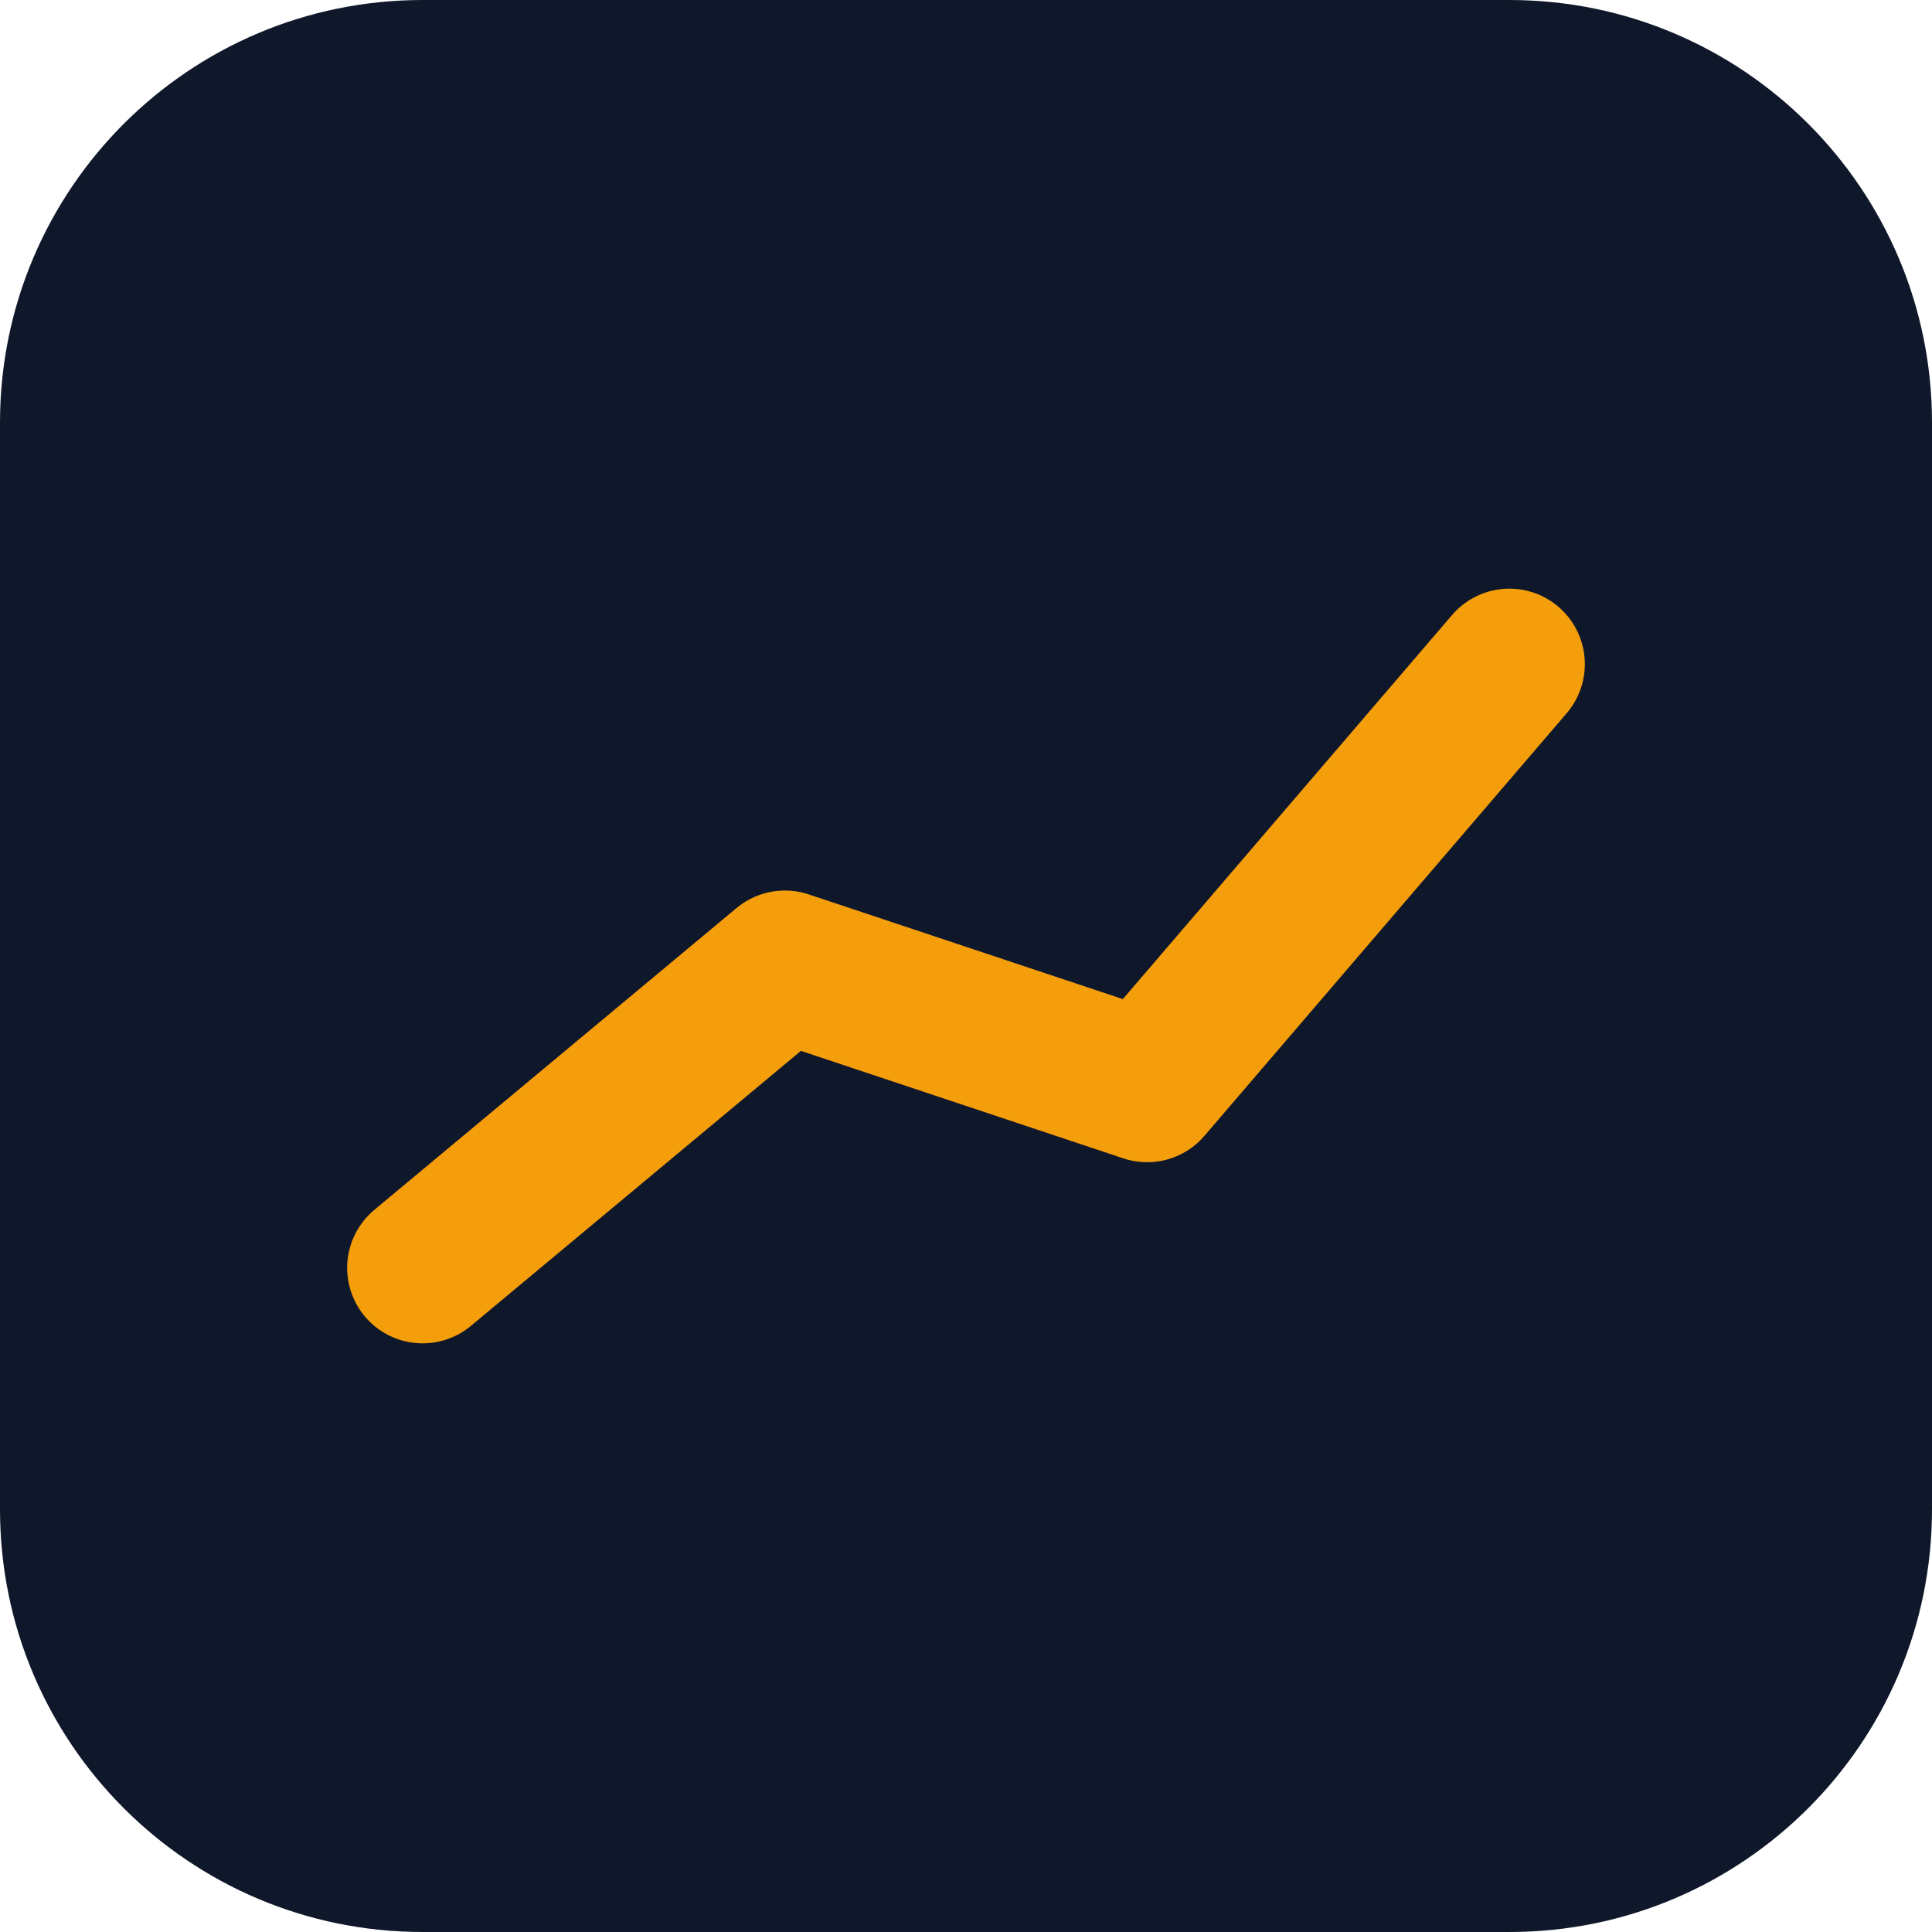
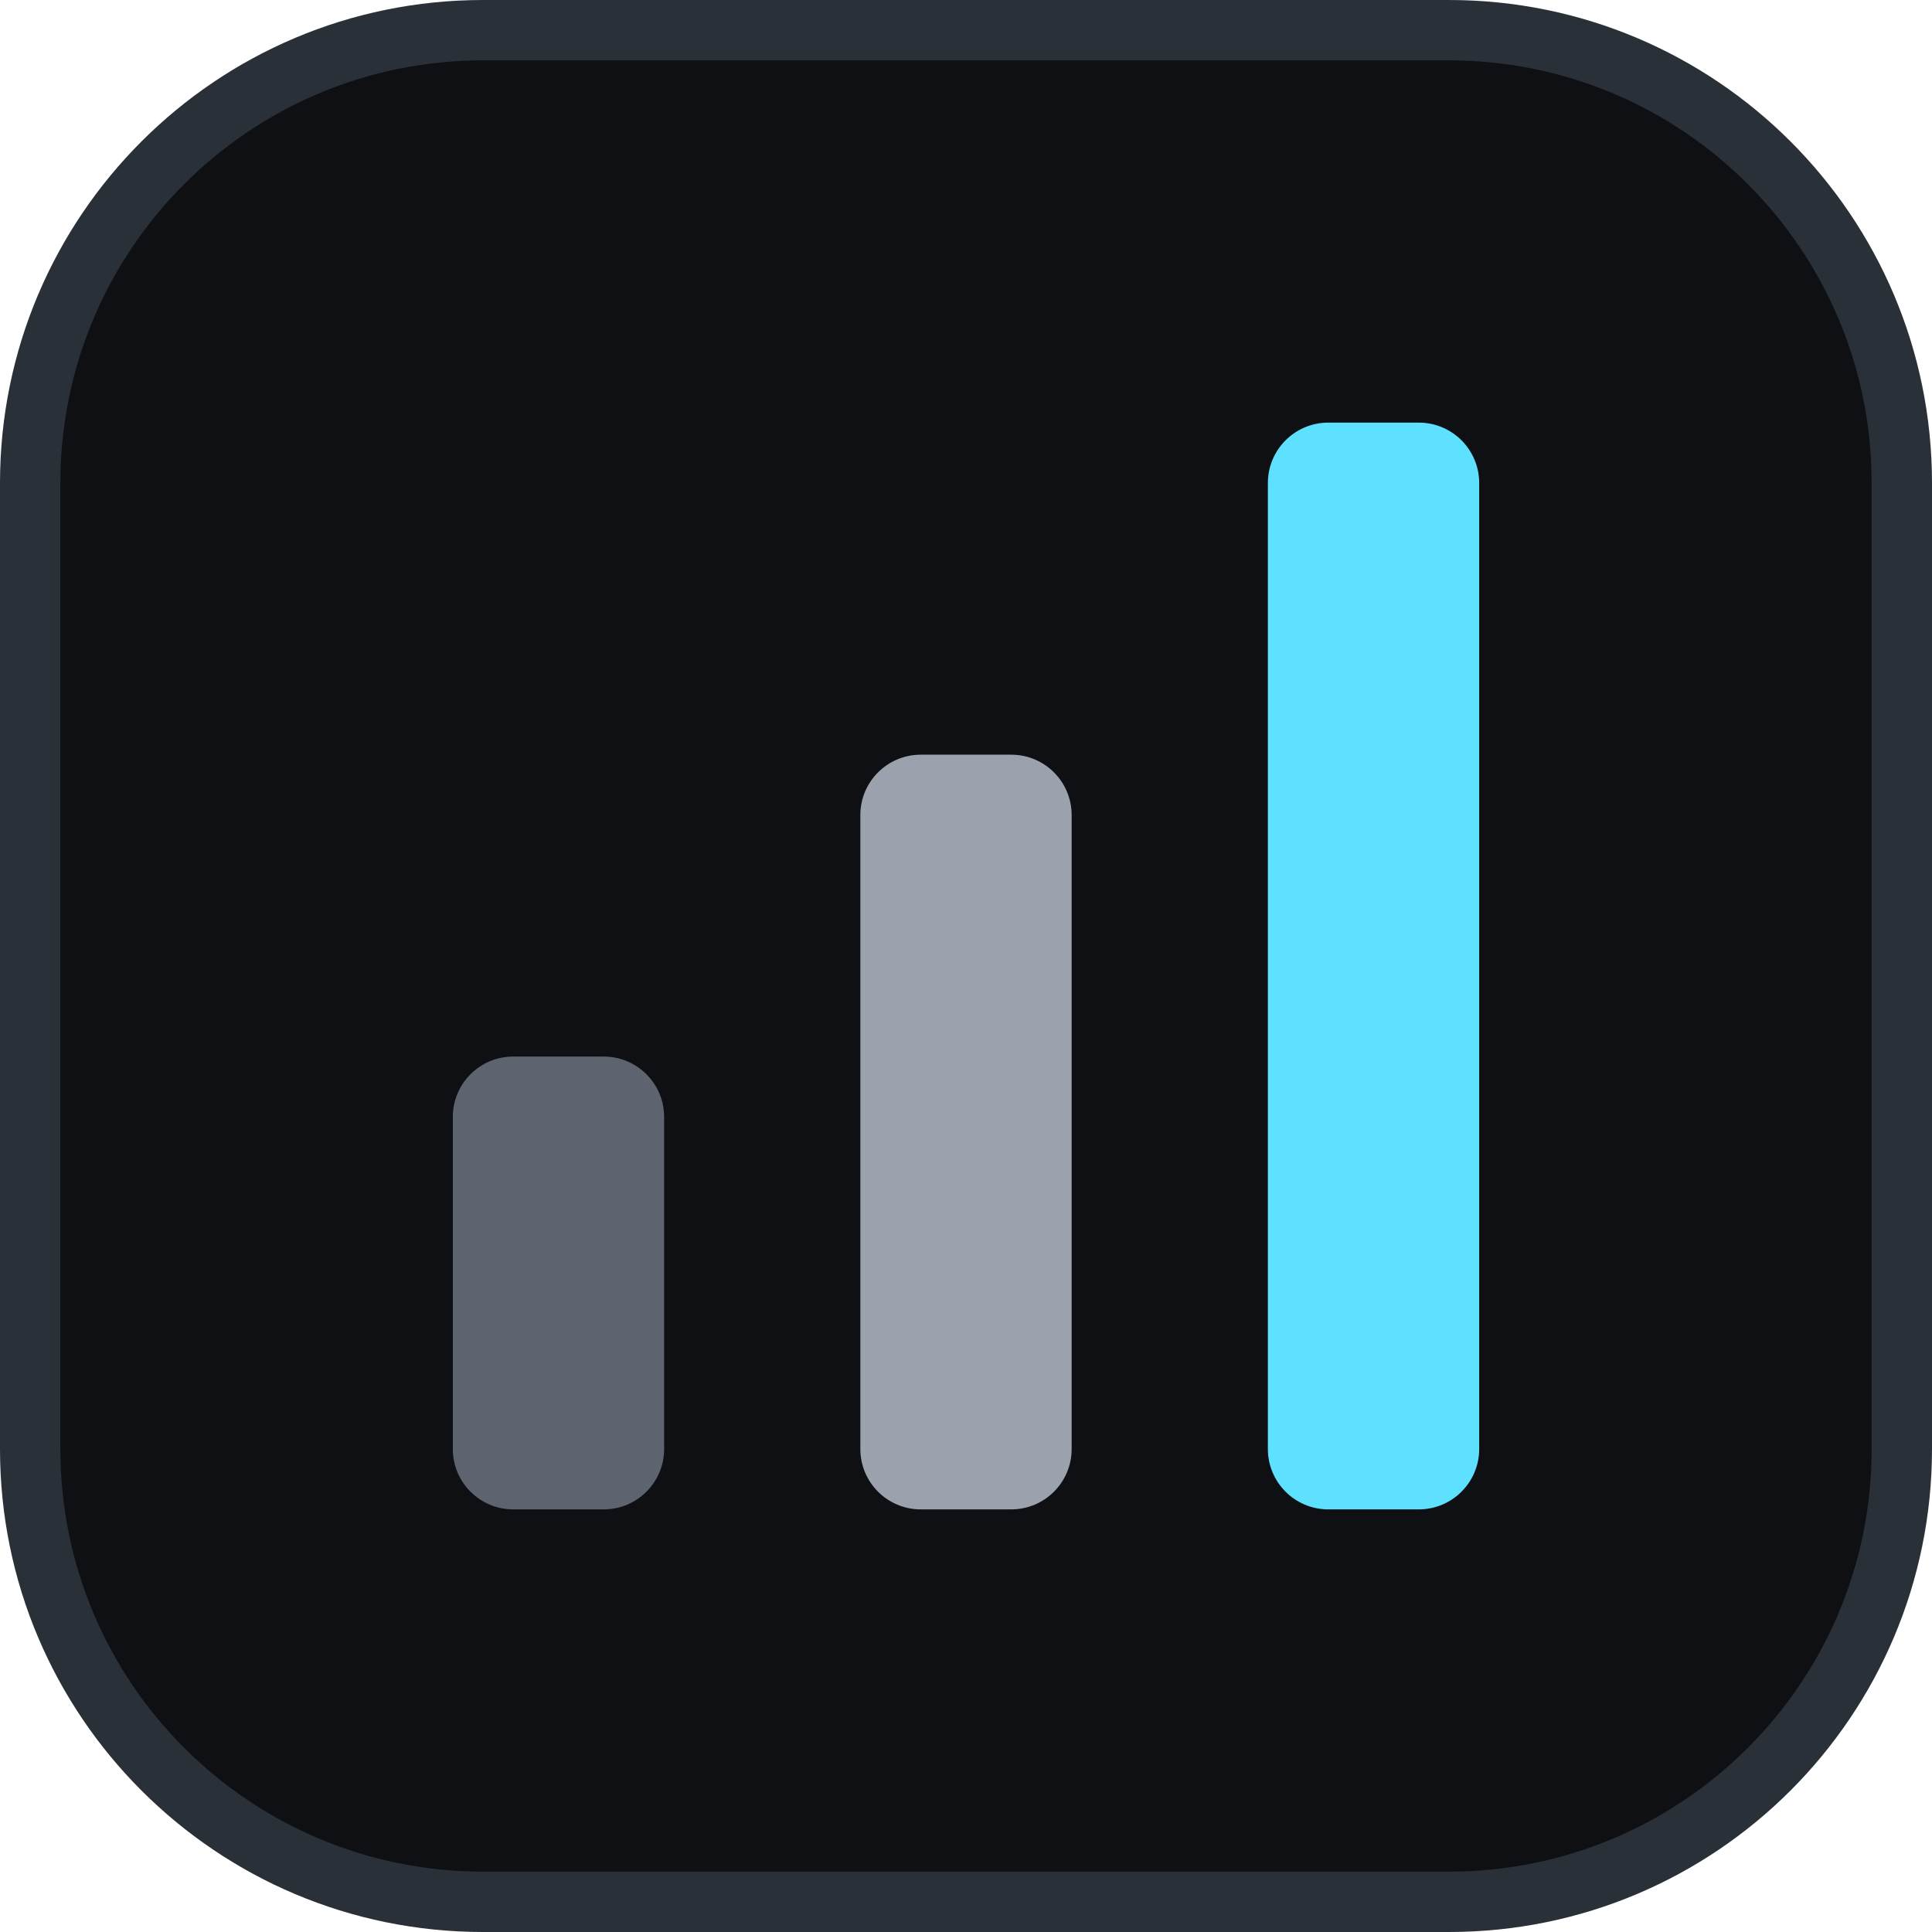
- <svg xmlns="http://www.w3.org/2000/svg" viewBox="0 0 64 64" role="img" aria-label="Rising chart line favicon">
-   <rect width="64" height="64" rx="14" fill="#0f172a" />
-   <path d="M14 42 L26 32 L38 36 L50 22" fill="none" stroke="#f59e0b" stroke-width="5" stroke-linecap="round" stroke-linejoin="round" />
+ <svg xmlns="http://www.w3.org/2000/svg" viewBox="0 0 64 64" role="img" aria-label="Investor Analysis">
+   <rect x="1" y="1" width="62" height="62" rx="15" fill="#0e1013" stroke="#2a3038" stroke-width="2" />
+   <rect x="15" y="35" width="7" height="15" rx="2" fill="#5d6470" />
+   <rect x="28.5" y="25" width="7" height="25" rx="2" fill="#9ba2ad" />
+   <rect x="42" y="14" width="7" height="36" rx="2" fill="#5ee1ff" />
</svg>
